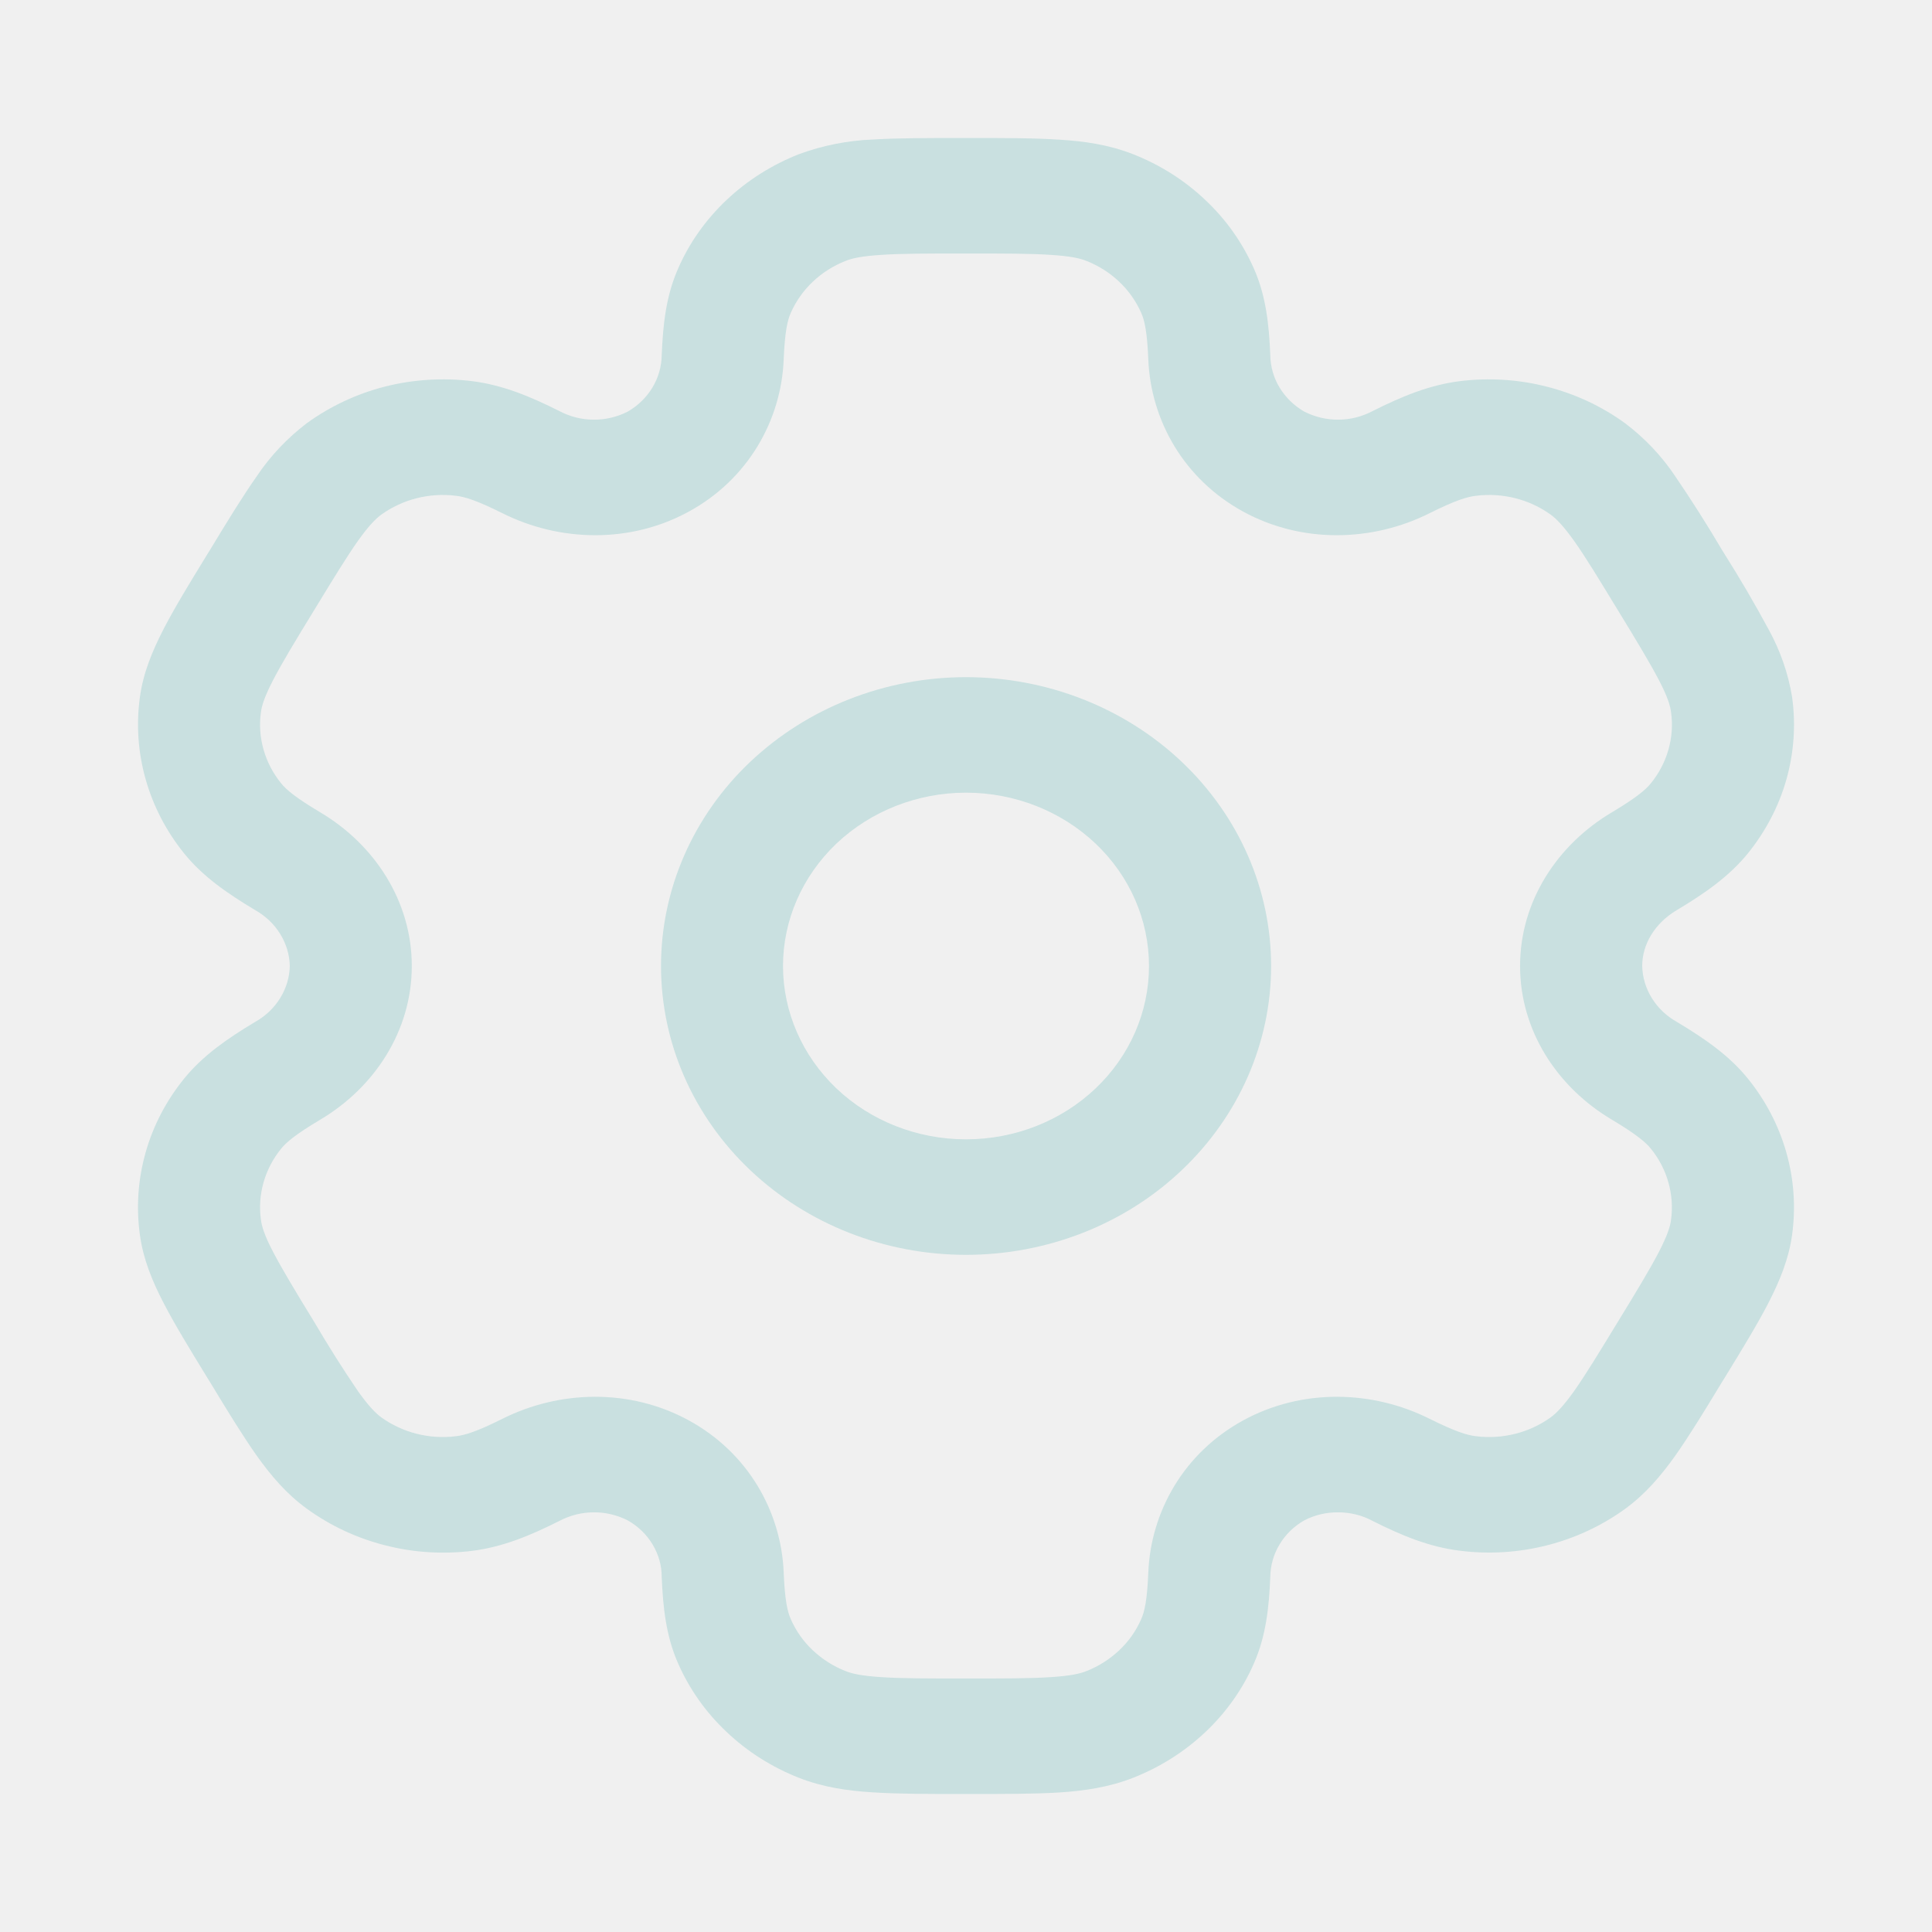
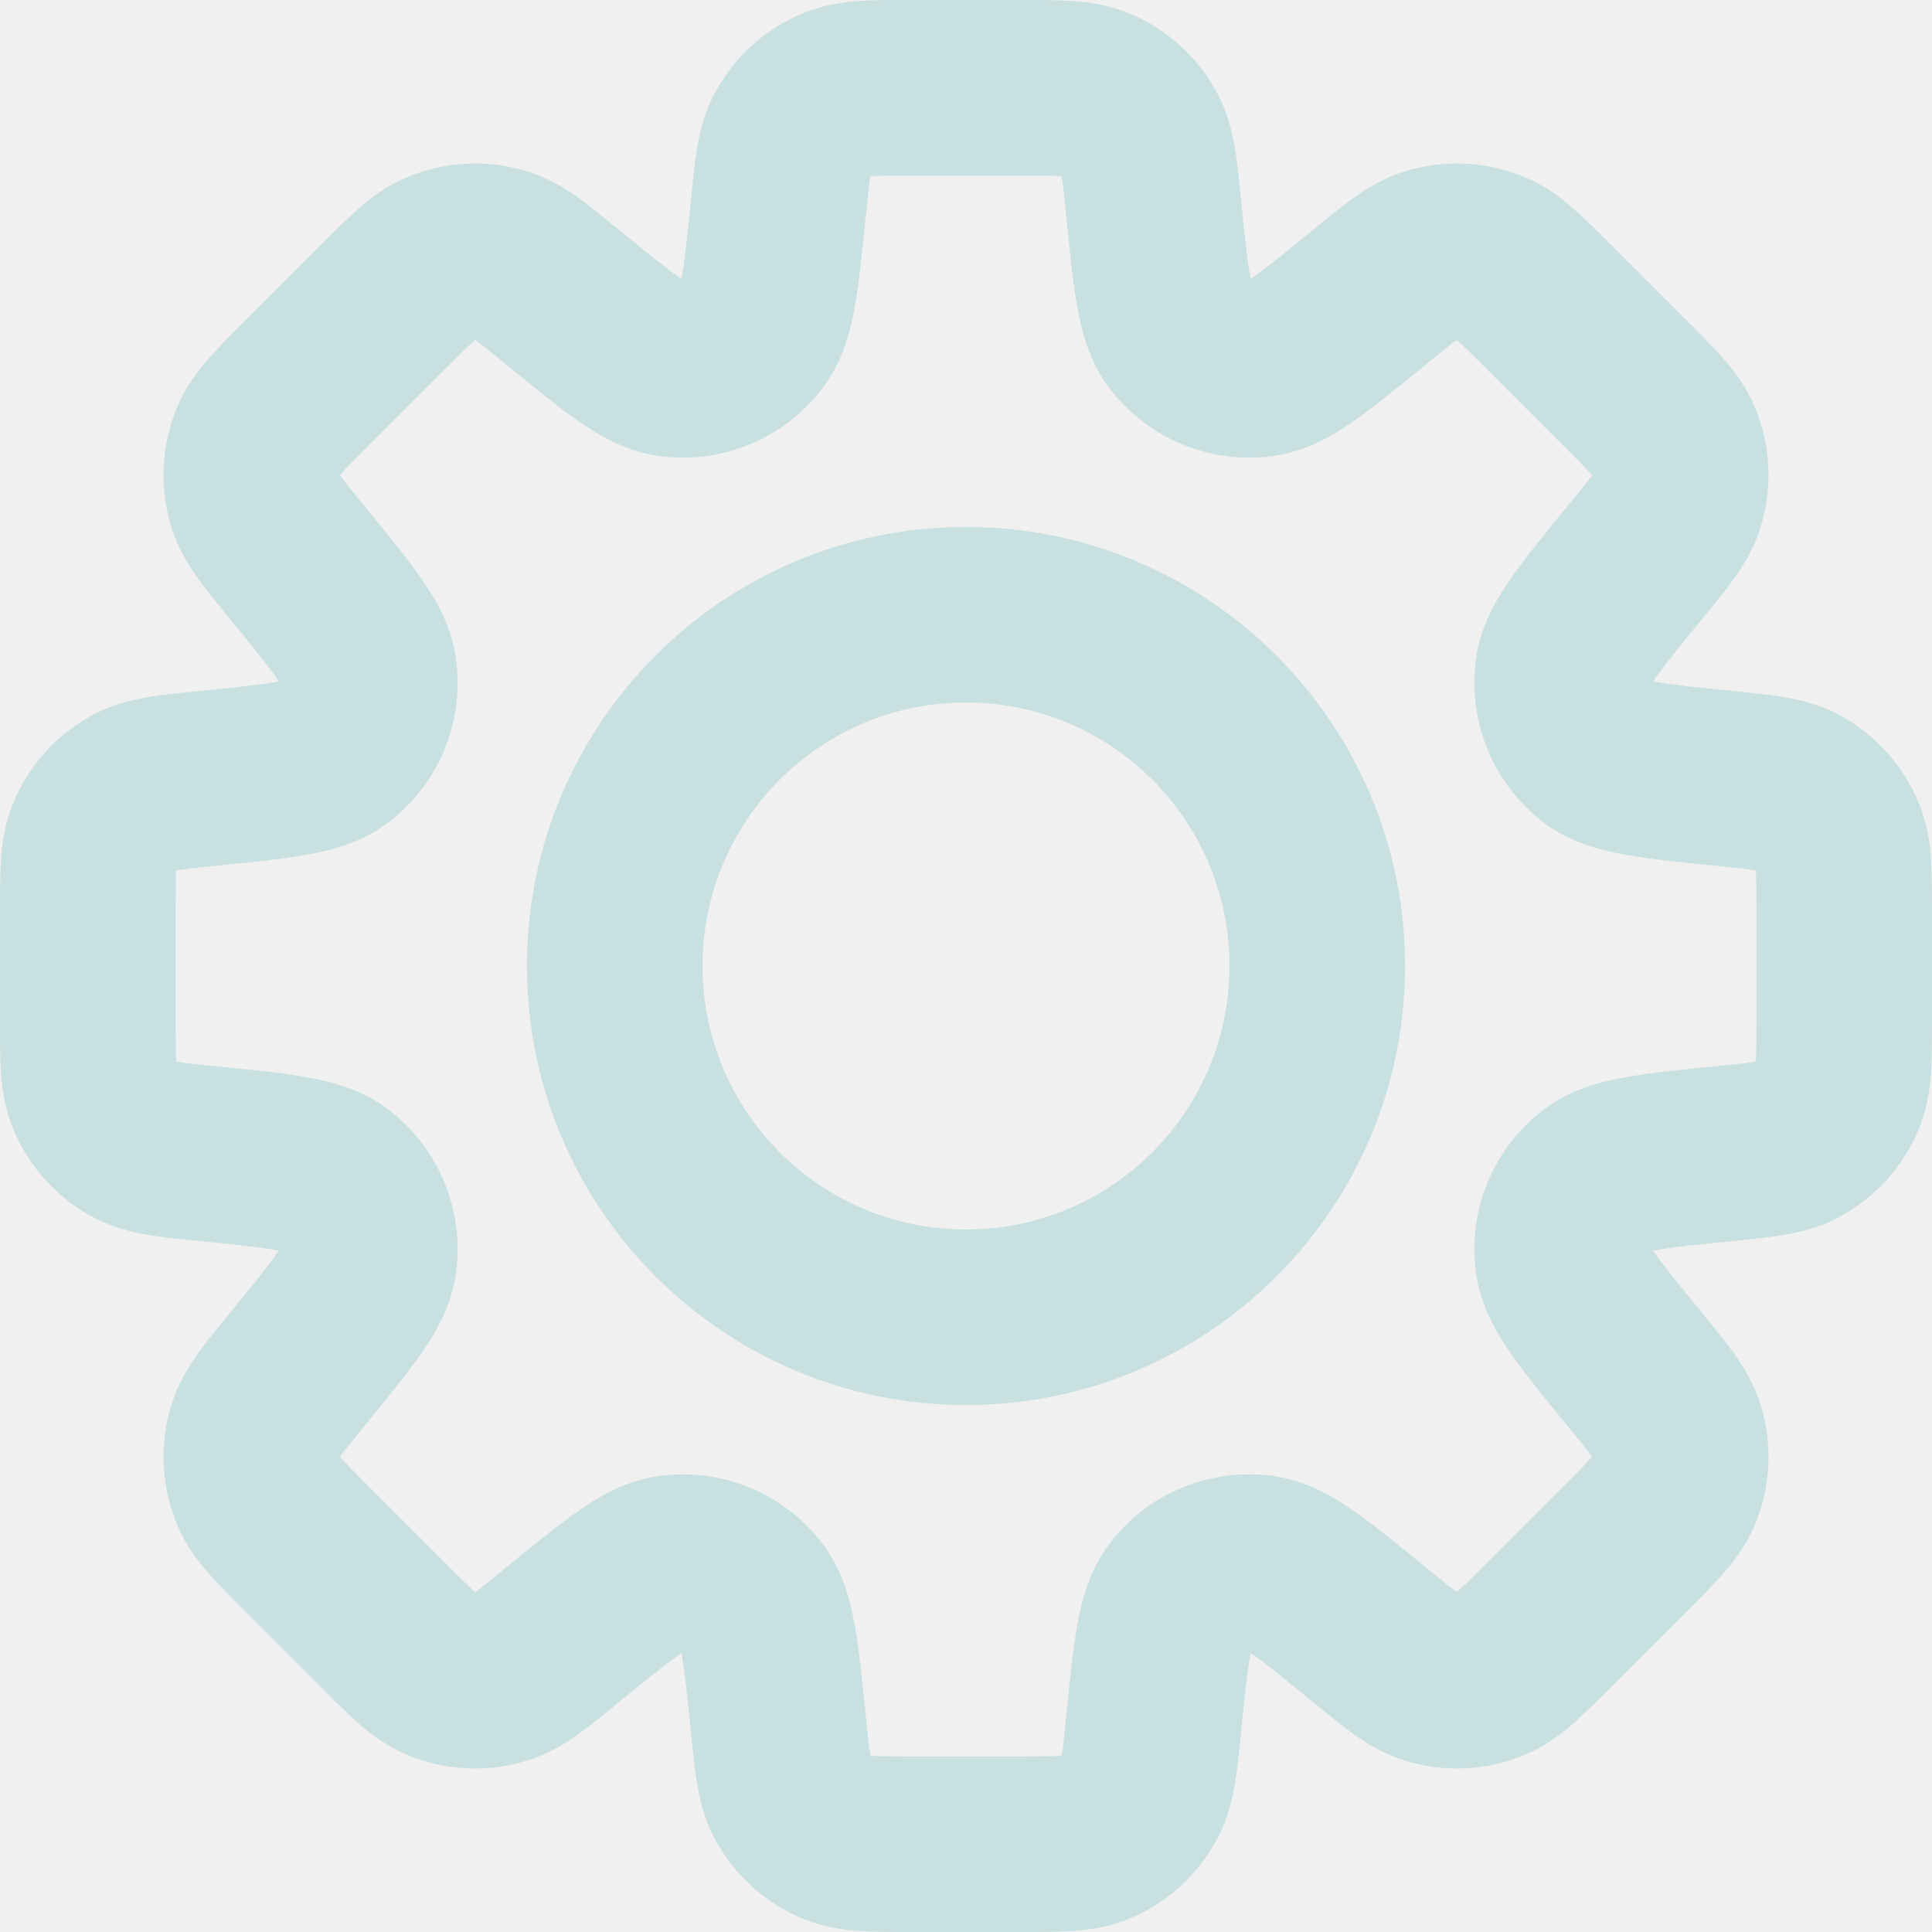
- <svg xmlns="http://www.w3.org/2000/svg" width="20" height="20" viewBox="0 0 14 14" fill="none">
-   <path fill-rule="evenodd" clip-rule="evenodd" d="M7 4.907C6.414 4.907 5.852 5.128 5.437 5.52C5.022 5.913 4.79 6.445 4.79 7C4.79 7.555 5.022 8.087 5.437 8.48C5.852 8.873 6.414 9.093 7 9.093C7.586 9.093 8.149 8.873 8.563 8.48C8.978 8.087 9.211 7.555 9.211 7C9.211 6.445 8.978 5.913 8.563 5.52C8.149 5.128 7.586 4.907 7 4.907ZM5.674 7C5.674 6.667 5.814 6.348 6.062 6.112C6.311 5.877 6.648 5.744 7 5.744C7.352 5.744 7.689 5.877 7.938 6.112C8.187 6.348 8.326 6.667 8.326 7C8.326 7.333 8.187 7.652 7.938 7.888C7.689 8.124 7.352 8.256 7 8.256C6.648 8.256 6.311 8.124 6.062 7.888C5.814 7.652 5.674 7.333 5.674 7Z" fill="#C9E0E0" />
-   <path fill-rule="evenodd" clip-rule="evenodd" d="M6.985 1C6.723 1 6.504 1 6.325 1.011C6.142 1.018 5.961 1.054 5.79 1.117C5.594 1.194 5.415 1.307 5.264 1.45C5.114 1.592 4.994 1.761 4.913 1.948C4.827 2.143 4.804 2.35 4.795 2.574C4.794 2.656 4.771 2.736 4.728 2.808C4.685 2.879 4.624 2.939 4.55 2.982C4.474 3.021 4.389 3.042 4.302 3.041C4.215 3.041 4.13 3.019 4.054 2.979C3.845 2.874 3.644 2.79 3.422 2.762C3.211 2.736 2.997 2.749 2.791 2.801C2.586 2.853 2.393 2.944 2.224 3.066C2.081 3.175 1.958 3.305 1.86 3.452C1.76 3.594 1.65 3.773 1.52 3.988L1.505 4.012C1.373 4.227 1.264 4.406 1.185 4.559C1.103 4.719 1.038 4.876 1.014 5.05C0.958 5.454 1.074 5.862 1.335 6.185C1.471 6.353 1.649 6.475 1.849 6.595C1.924 6.637 1.986 6.696 2.03 6.767C2.074 6.838 2.098 6.918 2.1 7C2.098 7.082 2.074 7.162 2.03 7.233C1.986 7.304 1.924 7.363 1.849 7.405C1.649 7.525 1.472 7.647 1.335 7.815C1.205 7.975 1.11 8.157 1.055 8.352C1 8.547 0.986 8.75 1.014 8.95C1.038 9.124 1.102 9.281 1.185 9.441C1.264 9.594 1.373 9.773 1.505 9.988L1.52 10.012C1.65 10.227 1.76 10.406 1.86 10.548C1.965 10.695 2.077 10.827 2.224 10.933C2.393 11.056 2.586 11.146 2.791 11.198C2.997 11.251 3.211 11.264 3.422 11.238C3.644 11.21 3.845 11.126 4.054 11.021C4.13 10.981 4.215 10.959 4.302 10.959C4.388 10.958 4.474 10.979 4.55 11.018C4.624 11.06 4.686 11.12 4.729 11.192C4.772 11.263 4.795 11.344 4.795 11.426C4.804 11.65 4.827 11.857 4.913 12.052C4.995 12.239 5.114 12.408 5.265 12.55C5.415 12.693 5.594 12.806 5.79 12.883C5.961 12.95 6.138 12.977 6.325 12.988C6.504 13 6.723 13 6.985 13H7.015C7.277 13 7.496 13 7.675 12.989C7.862 12.977 8.039 12.95 8.21 12.883C8.406 12.806 8.585 12.693 8.736 12.55C8.886 12.408 9.006 12.239 9.087 12.052C9.173 11.857 9.196 11.65 9.205 11.426C9.206 11.344 9.229 11.263 9.272 11.192C9.315 11.12 9.376 11.06 9.45 11.018C9.526 10.978 9.611 10.958 9.698 10.959C9.785 10.959 9.87 10.98 9.946 11.021C10.155 11.126 10.356 11.21 10.578 11.237C11.004 11.291 11.435 11.181 11.776 10.934C11.923 10.827 12.035 10.695 12.14 10.548C12.24 10.406 12.35 10.227 12.48 10.012L12.495 9.988C12.627 9.773 12.736 9.594 12.815 9.441C12.897 9.281 12.962 9.123 12.986 8.95C13.042 8.546 12.927 8.138 12.665 7.815C12.529 7.647 12.351 7.525 12.151 7.405C12.076 7.363 12.014 7.304 11.97 7.233C11.926 7.162 11.902 7.082 11.9 7C11.9 6.845 11.989 6.691 12.151 6.595C12.351 6.475 12.528 6.353 12.665 6.185C12.794 6.025 12.89 5.843 12.945 5.648C13 5.453 13.014 5.25 12.986 5.05C12.958 4.879 12.9 4.713 12.815 4.559C12.715 4.374 12.608 4.191 12.495 4.012L12.48 3.988C12.373 3.806 12.259 3.627 12.14 3.452C12.042 3.305 11.919 3.175 11.776 3.067C11.607 2.944 11.414 2.854 11.209 2.802C11.003 2.749 10.789 2.736 10.578 2.762C10.356 2.79 10.155 2.874 9.946 2.979C9.87 3.019 9.785 3.041 9.698 3.041C9.612 3.042 9.527 3.021 9.45 2.982C9.376 2.939 9.315 2.879 9.272 2.808C9.229 2.737 9.206 2.656 9.205 2.574C9.196 2.35 9.173 2.143 9.087 1.948C9.005 1.761 8.886 1.592 8.735 1.45C8.585 1.307 8.406 1.194 8.21 1.117C8.039 1.05 7.862 1.023 7.675 1.012C7.496 1 7.277 1 7.015 1H6.985ZM6.129 1.89C6.174 1.872 6.243 1.856 6.385 1.847C6.531 1.837 6.719 1.837 7 1.837C7.281 1.837 7.469 1.837 7.615 1.847C7.757 1.856 7.826 1.872 7.871 1.89C8.052 1.961 8.195 2.097 8.27 2.268C8.294 2.322 8.313 2.406 8.321 2.605C8.339 3.047 8.58 3.473 9.008 3.707C9.436 3.941 9.946 3.926 10.359 3.719C10.545 3.626 10.632 3.6 10.693 3.593C10.887 3.568 11.083 3.618 11.238 3.73C11.277 3.759 11.326 3.807 11.406 3.919C11.488 4.034 11.582 4.189 11.722 4.419C11.863 4.649 11.956 4.804 12.021 4.928C12.084 5.049 12.103 5.113 12.109 5.16C12.135 5.343 12.082 5.529 11.963 5.676C11.926 5.722 11.858 5.78 11.681 5.886C11.284 6.121 11.015 6.532 11.015 7C11.015 7.468 11.284 7.879 11.681 8.114C11.858 8.22 11.926 8.278 11.963 8.324C12.082 8.471 12.134 8.657 12.109 8.84C12.103 8.887 12.083 8.952 12.021 9.072C11.956 9.197 11.863 9.351 11.722 9.581C11.582 9.811 11.487 9.966 11.406 10.081C11.326 10.193 11.277 10.241 11.238 10.27C11.083 10.382 10.887 10.432 10.693 10.407C10.632 10.4 10.546 10.374 10.359 10.281C9.946 10.074 9.436 10.059 9.008 10.293C8.58 10.527 8.339 10.953 8.321 11.395C8.313 11.594 8.294 11.678 8.27 11.732C8.233 11.817 8.179 11.894 8.111 11.958C8.042 12.023 7.961 12.075 7.871 12.11C7.826 12.128 7.757 12.144 7.615 12.153C7.469 12.163 7.281 12.163 7 12.163C6.719 12.163 6.531 12.163 6.385 12.153C6.243 12.144 6.174 12.128 6.129 12.11C6.039 12.075 5.958 12.023 5.889 11.958C5.821 11.894 5.767 11.817 5.73 11.732C5.706 11.678 5.687 11.594 5.679 11.395C5.661 10.953 5.42 10.527 4.992 10.293C4.564 10.059 4.054 10.074 3.641 10.281C3.455 10.374 3.368 10.4 3.307 10.407C3.113 10.432 2.917 10.382 2.762 10.27C2.723 10.241 2.674 10.193 2.594 10.081C2.483 9.918 2.378 9.751 2.278 9.581C2.137 9.351 2.044 9.196 1.979 9.072C1.916 8.951 1.897 8.887 1.891 8.84C1.865 8.657 1.918 8.471 2.037 8.324C2.074 8.278 2.142 8.22 2.32 8.114C2.716 7.879 2.984 7.468 2.984 7C2.984 6.532 2.716 6.121 2.32 5.886C2.142 5.78 2.074 5.722 2.037 5.676C1.918 5.529 1.865 5.343 1.891 5.16C1.897 5.113 1.917 5.048 1.979 4.928C2.044 4.803 2.137 4.649 2.278 4.419C2.418 4.189 2.513 4.034 2.594 3.919C2.674 3.807 2.723 3.759 2.762 3.73C2.917 3.618 3.113 3.568 3.307 3.593C3.368 3.6 3.454 3.626 3.641 3.719C4.054 3.926 4.564 3.941 4.992 3.707C5.42 3.473 5.661 3.047 5.679 2.605C5.687 2.406 5.706 2.322 5.73 2.268C5.805 2.097 5.948 1.961 6.129 1.89Z" fill="#C9E0E0" />
+ <svg xmlns="http://www.w3.org/2000/svg" width="16" height="16" viewBox="0 0 16 16" fill="none">
+   <g clip-path="url(#clip0_23213_14088)">
+     <path fill-rule="evenodd" clip-rule="evenodd" d="M7.522 1.28414e-06H8.478C8.62 -1.36279e-05 8.761 -2.82797e-05 8.881 0.008C9.013 0.017 9.168 0.038 9.331 0.102C9.658 0.231 9.928 0.475 10.089 0.788C10.169 0.943 10.205 1.096 10.227 1.227C10.247 1.345 10.261 1.485 10.275 1.627L10.277 1.645C10.308 1.956 10.328 2.146 10.352 2.281C10.354 2.291 10.356 2.3 10.357 2.309C10.365 2.304 10.373 2.299 10.381 2.293C10.493 2.214 10.642 2.094 10.883 1.896L10.898 1.884C11.008 1.794 11.116 1.705 11.214 1.636C11.322 1.559 11.456 1.476 11.623 1.423C11.958 1.316 12.32 1.334 12.643 1.474C12.804 1.543 12.929 1.639 13.028 1.726C13.119 1.805 13.218 1.904 13.319 2.005L13.332 2.018L13.995 2.681C14.096 2.782 14.195 2.881 14.274 2.971C14.361 3.071 14.457 3.196 14.526 3.356C14.666 3.679 14.684 4.042 14.577 4.377C14.524 4.544 14.441 4.678 14.364 4.786C14.295 4.884 14.206 4.992 14.116 5.102L14.104 5.117C13.906 5.358 13.786 5.506 13.707 5.619C13.701 5.628 13.696 5.635 13.691 5.643C13.7 5.644 13.709 5.646 13.719 5.648C13.854 5.672 14.044 5.692 14.355 5.723L14.373 5.725C14.515 5.739 14.655 5.753 14.773 5.773C14.904 5.795 15.057 5.831 15.212 5.911C15.525 6.072 15.769 6.342 15.898 6.669C15.962 6.832 15.983 6.987 15.992 7.119C16 7.239 16 7.38 16 7.522V8.478C16 8.62 16 8.761 15.992 8.881C15.983 9.013 15.963 9.168 15.898 9.331C15.769 9.658 15.525 9.928 15.212 10.089C15.057 10.169 14.904 10.205 14.773 10.227C14.655 10.247 14.515 10.261 14.373 10.275L14.355 10.277C14.044 10.308 13.854 10.328 13.72 10.352C13.709 10.354 13.7 10.356 13.692 10.357C13.696 10.365 13.702 10.372 13.708 10.381C13.786 10.493 13.906 10.642 14.104 10.883L14.116 10.898C14.206 11.008 14.295 11.116 14.364 11.214C14.441 11.322 14.524 11.456 14.577 11.622C14.684 11.957 14.666 12.32 14.526 12.643C14.457 12.804 14.361 12.928 14.274 13.028C14.195 13.119 14.096 13.218 13.995 13.319L13.319 13.994C13.218 14.095 13.119 14.194 13.028 14.274C12.929 14.361 12.804 14.456 12.643 14.526C12.321 14.666 11.958 14.684 11.623 14.577C11.456 14.523 11.322 14.441 11.214 14.364C11.117 14.294 11.008 14.206 10.898 14.115L10.886 14.106L10.883 14.104C10.642 13.906 10.493 13.785 10.381 13.707C10.373 13.701 10.365 13.696 10.357 13.691C10.356 13.7 10.354 13.709 10.352 13.719C10.328 13.854 10.308 14.044 10.277 14.355L10.275 14.373C10.261 14.515 10.247 14.655 10.227 14.773C10.205 14.904 10.169 15.057 10.089 15.212C9.928 15.525 9.659 15.769 9.331 15.898C9.169 15.962 9.013 15.983 8.881 15.992C8.761 16 8.62 16 8.478 16H7.522C7.38 16 7.239 16 7.119 15.992C6.987 15.983 6.832 15.962 6.669 15.898C6.342 15.769 6.072 15.525 5.911 15.212C5.831 15.057 5.795 14.904 5.773 14.773C5.753 14.655 5.739 14.515 5.725 14.373L5.723 14.355C5.692 14.044 5.672 13.854 5.648 13.719C5.646 13.709 5.644 13.7 5.643 13.691C5.635 13.696 5.628 13.701 5.619 13.707C5.507 13.785 5.359 13.906 5.118 14.102L5.117 14.104L5.102 14.116C4.992 14.206 4.884 14.295 4.786 14.364C4.677 14.441 4.544 14.524 4.377 14.577C4.042 14.684 3.679 14.666 3.356 14.526C3.196 14.457 3.071 14.361 2.971 14.274C2.881 14.195 2.782 14.096 2.681 13.995L2.018 13.332L2.005 13.319C1.904 13.218 1.805 13.119 1.726 13.028C1.639 12.929 1.543 12.804 1.474 12.643C1.334 12.321 1.316 11.958 1.423 11.623C1.476 11.456 1.559 11.322 1.636 11.214C1.705 11.116 1.794 11.008 1.884 10.898L1.896 10.883C2.094 10.642 2.214 10.493 2.293 10.381C2.299 10.373 2.304 10.365 2.309 10.357C2.3 10.356 2.291 10.354 2.281 10.352C2.146 10.328 1.956 10.308 1.645 10.277L1.627 10.275C1.485 10.261 1.345 10.247 1.227 10.227C1.096 10.205 0.943 10.169 0.788 10.089C0.475 9.928 0.231 9.658 0.102 9.331C0.038 9.168 0.017 9.013 0.008 8.881C-2.82797e-05 8.761 -1.36281e-05 8.62 1.28392e-06 8.478V7.522C-1.36281e-05 7.38 -2.83664e-05 7.239 0.008 7.119C0.017 6.987 0.038 6.831 0.102 6.669C0.231 6.341 0.475 6.072 0.788 5.911C0.943 5.831 1.096 5.795 1.227 5.773C1.345 5.753 1.485 5.739 1.627 5.725L1.645 5.723C1.956 5.692 2.146 5.672 2.281 5.648C2.291 5.646 2.3 5.644 2.309 5.643C2.304 5.635 2.299 5.628 2.293 5.619C2.215 5.506 2.094 5.358 1.896 5.116L1.885 5.102C1.794 4.992 1.705 4.883 1.636 4.785C1.559 4.677 1.476 4.544 1.423 4.377C1.316 4.042 1.334 3.679 1.474 3.356C1.543 3.196 1.639 3.071 1.726 2.971C1.805 2.881 1.904 2.781 2.005 2.681C2.01 2.676 2.014 2.672 2.018 2.668L2.668 2.018C2.672 2.014 2.677 2.009 2.681 2.005C2.782 1.904 2.881 1.805 2.971 1.726C3.071 1.638 3.196 1.543 3.357 1.474C3.679 1.334 4.042 1.316 4.377 1.423C4.544 1.476 4.678 1.558 4.786 1.635C4.884 1.705 4.992 1.794 5.102 1.884L5.117 1.896C5.358 2.094 5.507 2.214 5.619 2.292C5.628 2.298 5.635 2.304 5.643 2.308C5.644 2.3 5.646 2.291 5.648 2.28C5.672 2.146 5.692 1.956 5.723 1.645L5.725 1.627C5.739 1.485 5.753 1.345 5.773 1.227C5.795 1.096 5.831 0.943 5.911 0.788C6.072 0.475 6.342 0.231 6.669 0.102C6.832 0.038 6.987 0.017 7.119 0.008C7.239 -2.82797e-05 7.38 -1.36279e-05 7.522 1.28414e-06ZM11.805 12.978L11.801 12.975L11.784 12.961C11.569 12.785 11.376 12.627 11.211 12.513C11.046 12.398 10.82 12.26 10.54 12.223C10.022 12.153 9.507 12.366 9.19 12.782C9.019 13.006 8.956 13.264 8.921 13.461C8.885 13.66 8.86 13.908 8.833 14.184L8.83 14.21C8.813 14.377 8.804 14.468 8.793 14.532C8.792 14.535 8.792 14.538 8.792 14.54C8.789 14.54 8.786 14.54 8.784 14.541C8.718 14.545 8.628 14.546 8.459 14.546H7.541C7.372 14.546 7.282 14.545 7.216 14.541C7.214 14.54 7.211 14.54 7.208 14.54C7.208 14.538 7.208 14.535 7.207 14.532C7.196 14.468 7.187 14.377 7.17 14.21L7.167 14.184C7.14 13.908 7.115 13.66 7.079 13.462C7.044 13.264 6.981 13.006 6.81 12.782C6.493 12.367 5.978 12.153 5.46 12.223C5.181 12.26 4.954 12.398 4.789 12.513C4.624 12.628 4.431 12.786 4.216 12.961L4.196 12.978C4.193 12.98 4.19 12.982 4.188 12.984C4.063 13.087 3.994 13.142 3.942 13.18C3.939 13.181 3.937 13.183 3.935 13.184C3.933 13.183 3.931 13.181 3.929 13.179C3.88 13.136 3.815 13.072 3.697 12.953L3.047 12.303C2.928 12.184 2.864 12.12 2.821 12.071C2.819 12.069 2.817 12.067 2.816 12.065C2.817 12.063 2.819 12.061 2.82 12.058C2.858 12.005 2.915 11.935 3.022 11.805L3.039 11.784C3.214 11.569 3.372 11.376 3.487 11.211C3.602 11.046 3.74 10.819 3.777 10.54C3.847 10.022 3.633 9.507 3.218 9.19C2.994 9.019 2.736 8.956 2.538 8.921C2.34 8.885 2.092 8.86 1.816 8.833L1.79 8.83C1.622 8.813 1.532 8.804 1.468 8.793C1.465 8.792 1.462 8.792 1.46 8.792C1.46 8.789 1.459 8.786 1.459 8.784C1.455 8.718 1.455 8.628 1.455 8.459V7.541C1.455 7.372 1.455 7.282 1.459 7.216C1.459 7.214 1.46 7.211 1.46 7.208C1.462 7.208 1.465 7.208 1.468 7.207C1.532 7.196 1.622 7.187 1.789 7.17L1.816 7.167C2.092 7.14 2.34 7.115 2.539 7.079C2.736 7.044 2.994 6.981 3.218 6.81C3.634 6.493 3.847 5.978 3.777 5.46C3.74 5.181 3.602 4.954 3.487 4.789C3.372 4.624 3.214 4.43 3.039 4.216L3.022 4.195C2.915 4.065 2.858 3.995 2.82 3.941C2.819 3.939 2.817 3.937 2.816 3.935C2.817 3.933 2.819 3.931 2.821 3.929C2.864 3.879 2.928 3.815 3.047 3.696L3.697 3.046C3.815 2.928 3.88 2.864 3.929 2.821C3.931 2.819 3.933 2.817 3.935 2.815C3.937 2.817 3.939 2.818 3.942 2.82C3.995 2.858 4.065 2.915 4.196 3.022L4.216 3.039C4.431 3.214 4.624 3.372 4.789 3.487C4.954 3.601 5.18 3.739 5.46 3.777C5.978 3.847 6.493 3.633 6.81 3.217C6.981 2.993 7.044 2.736 7.079 2.538C7.115 2.34 7.14 2.092 7.167 1.816L7.17 1.79C7.187 1.622 7.196 1.532 7.207 1.468C7.208 1.465 7.208 1.462 7.208 1.46C7.211 1.46 7.214 1.459 7.216 1.459C7.282 1.455 7.372 1.455 7.54 1.455H8.459C8.628 1.455 8.718 1.455 8.784 1.459C8.786 1.459 8.789 1.46 8.792 1.46C8.792 1.462 8.792 1.465 8.793 1.468C8.804 1.532 8.813 1.622 8.83 1.79L8.833 1.816C8.86 2.092 8.885 2.34 8.921 2.538C8.956 2.736 9.019 2.994 9.19 3.218C9.507 3.633 10.022 3.847 10.54 3.777C10.819 3.74 11.046 3.602 11.211 3.487C11.376 3.372 11.569 3.214 11.784 3.039L11.804 3.022C11.935 2.915 12.005 2.858 12.058 2.82C12.061 2.819 12.063 2.817 12.065 2.816C12.067 2.817 12.069 2.819 12.071 2.821C12.12 2.864 12.184 2.928 12.303 3.047L12.953 3.697C13.072 3.815 13.136 3.88 13.179 3.929C13.181 3.931 13.183 3.933 13.184 3.935C13.183 3.937 13.181 3.939 13.18 3.942C13.142 3.995 13.085 4.065 12.978 4.196L12.961 4.216C12.786 4.431 12.628 4.624 12.513 4.789C12.398 4.954 12.26 5.18 12.223 5.46C12.153 5.978 12.367 6.493 12.782 6.81C13.006 6.981 13.264 7.044 13.462 7.079C13.66 7.115 13.908 7.14 14.184 7.167L14.21 7.17C14.377 7.187 14.468 7.196 14.532 7.207C14.535 7.208 14.538 7.208 14.54 7.208C14.54 7.211 14.54 7.214 14.541 7.216C14.545 7.282 14.546 7.372 14.546 7.541V8.46C14.546 8.628 14.545 8.718 14.541 8.784C14.54 8.786 14.54 8.789 14.54 8.792C14.538 8.792 14.535 8.792 14.532 8.793C14.468 8.804 14.378 8.813 14.21 8.83L14.184 8.833C13.908 8.86 13.66 8.885 13.462 8.921C13.264 8.956 13.007 9.019 12.783 9.19C12.367 9.507 12.153 10.022 12.223 10.54C12.261 10.82 12.399 11.046 12.513 11.211C12.628 11.376 12.786 11.569 12.961 11.784L12.978 11.804C13.085 11.934 13.142 12.005 13.18 12.058C13.181 12.06 13.183 12.062 13.184 12.065C13.183 12.066 13.181 12.068 13.179 12.07C13.136 12.12 13.072 12.184 12.953 12.303L12.303 12.953C12.184 13.072 12.12 13.136 12.071 13.179C12.069 13.181 12.067 13.182 12.065 13.184C12.063 13.183 12.061 13.181 12.058 13.179C12.005 13.141 11.935 13.084 11.805 12.978ZM8 5.818C6.795 5.818 5.818 6.795 5.818 8C5.818 9.205 6.795 10.182 8 10.182C9.205 10.182 10.182 9.205 10.182 8C10.182 6.795 9.205 5.818 8 5.818ZM4.364 8C4.364 5.992 5.992 4.364 8 4.364C10.008 4.364 11.636 5.992 11.636 8C11.636 10.008 10.008 11.636 8 11.636C5.992 11.636 4.364 10.008 4.364 8ZM2.336 5.654L2.629 6.038L2.336 5.654Z" fill="#C9E0E0" />
+   </g>
+   <defs>
+     <clipPath id="clip0_23213_14088">
+       <rect width="16" height="16" fill="white" />
+     </clipPath>
+   </defs>
</svg>
